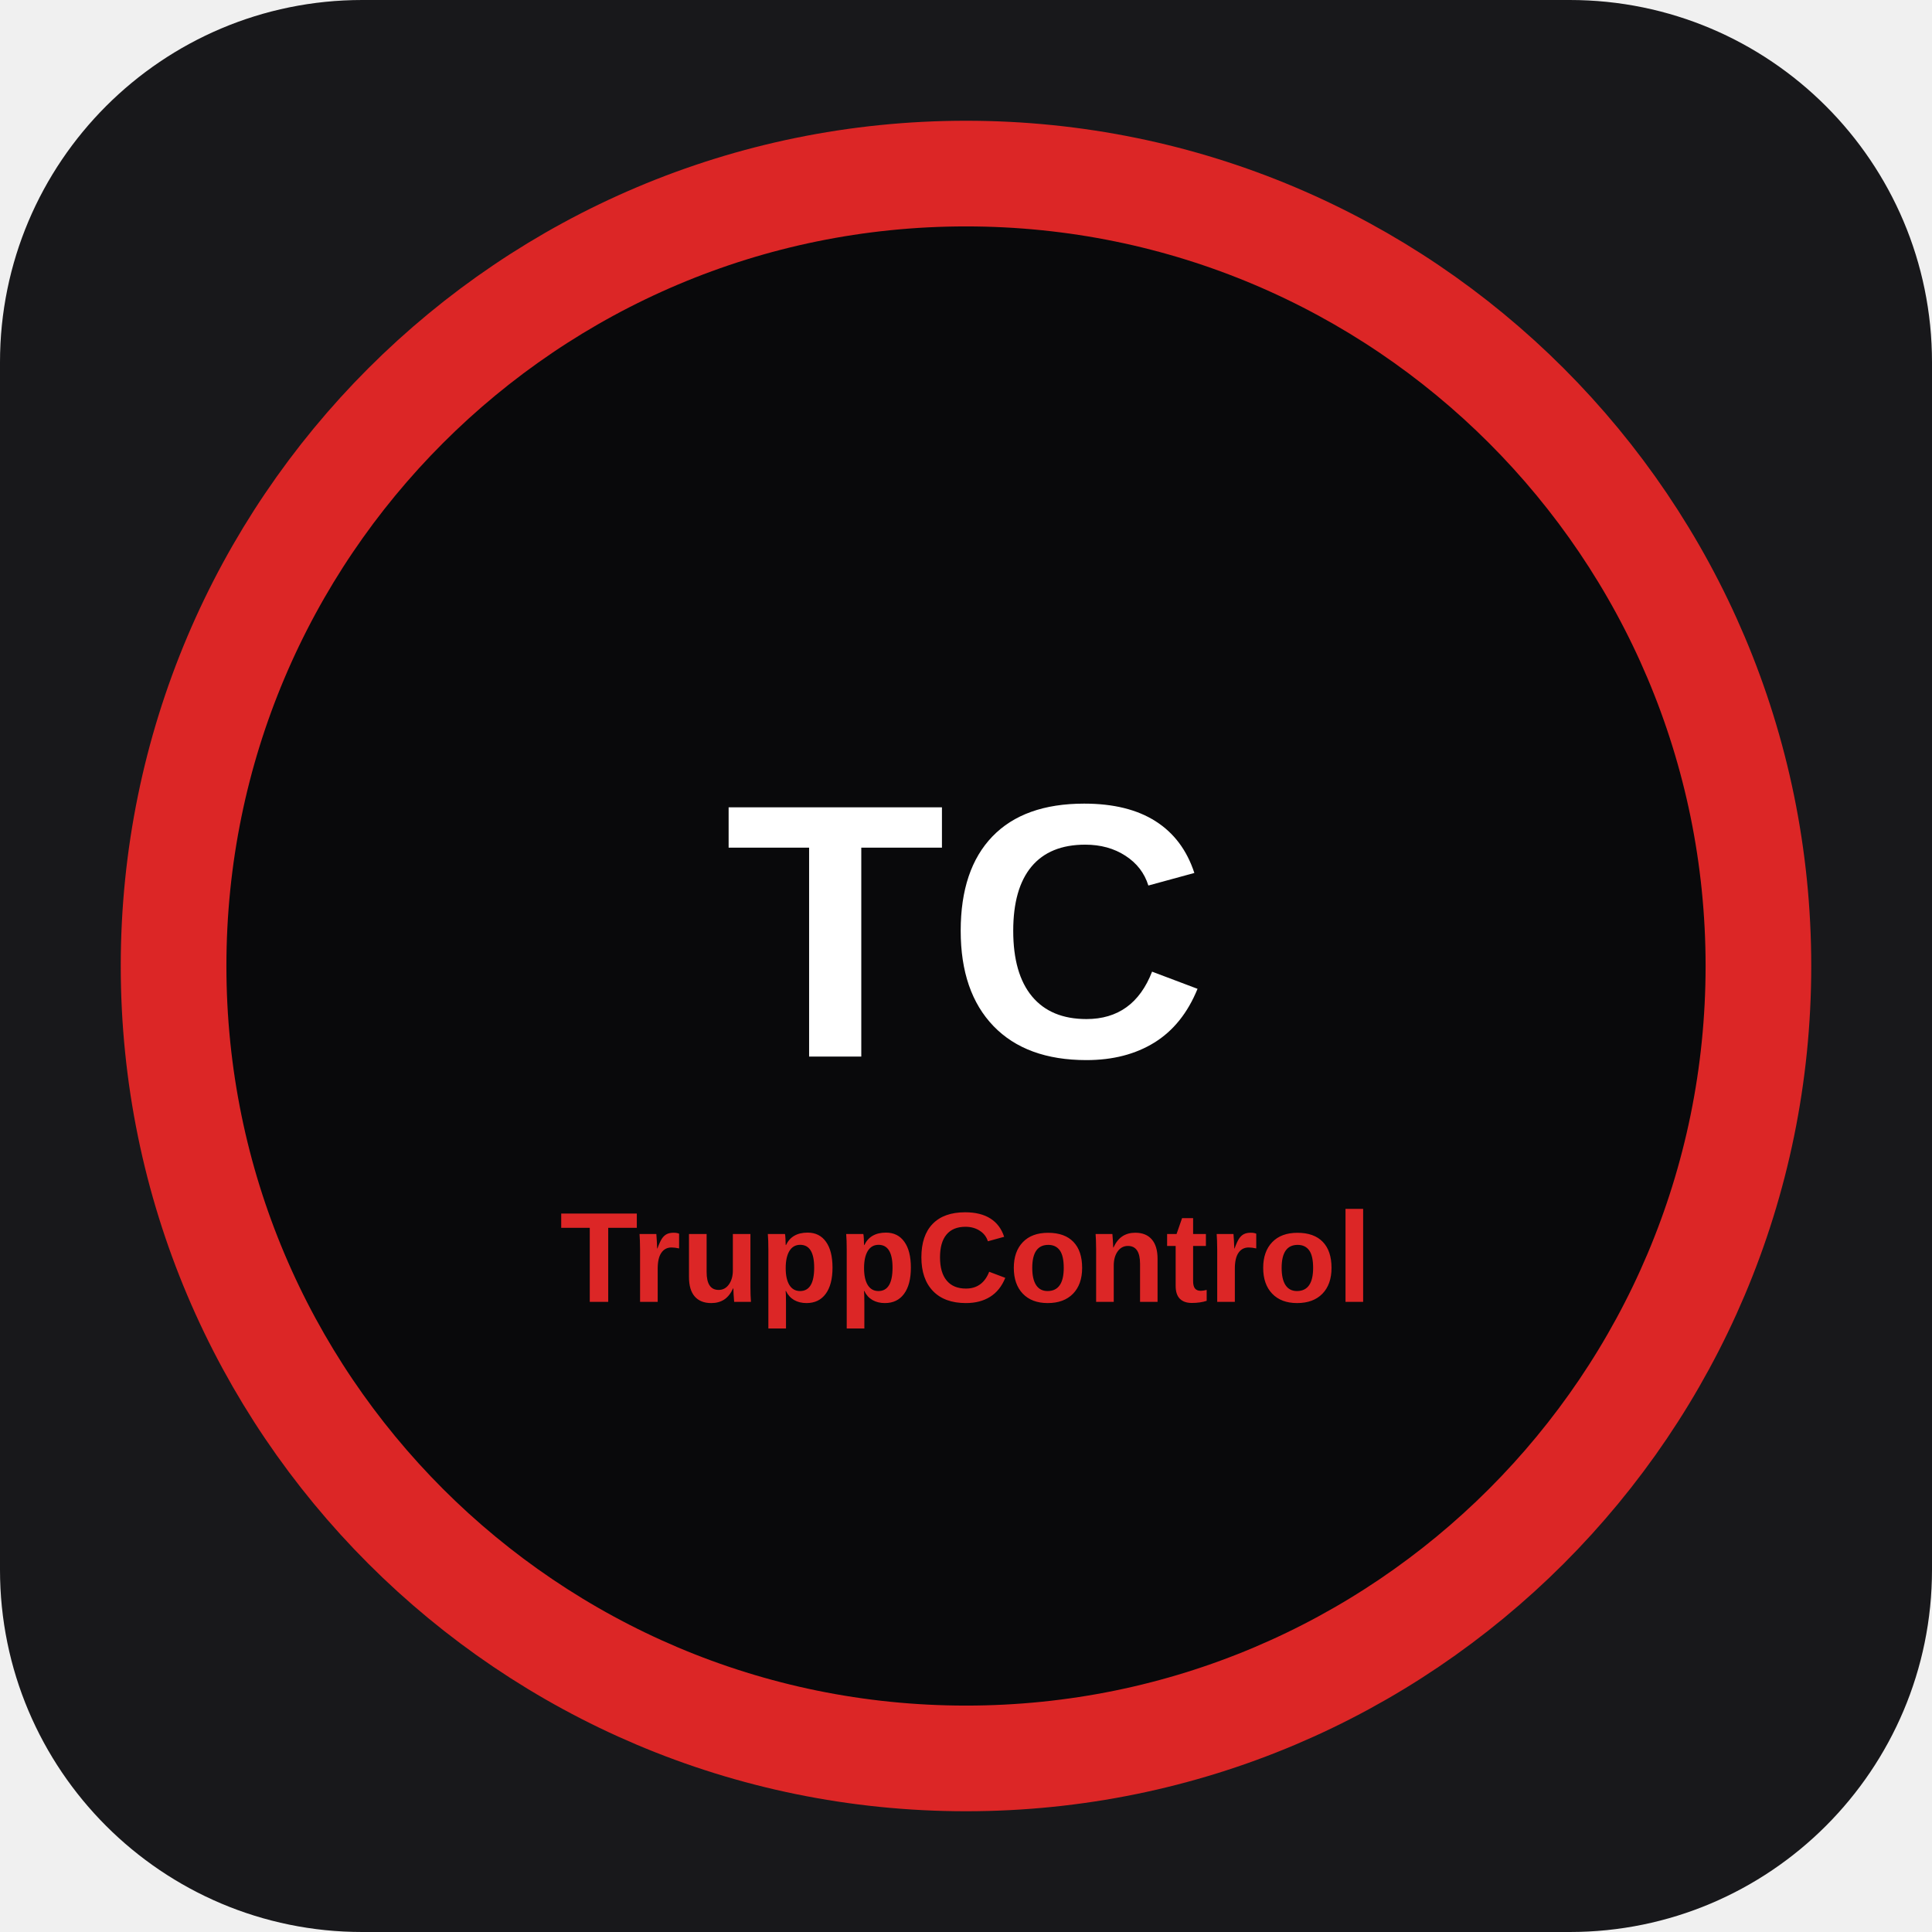
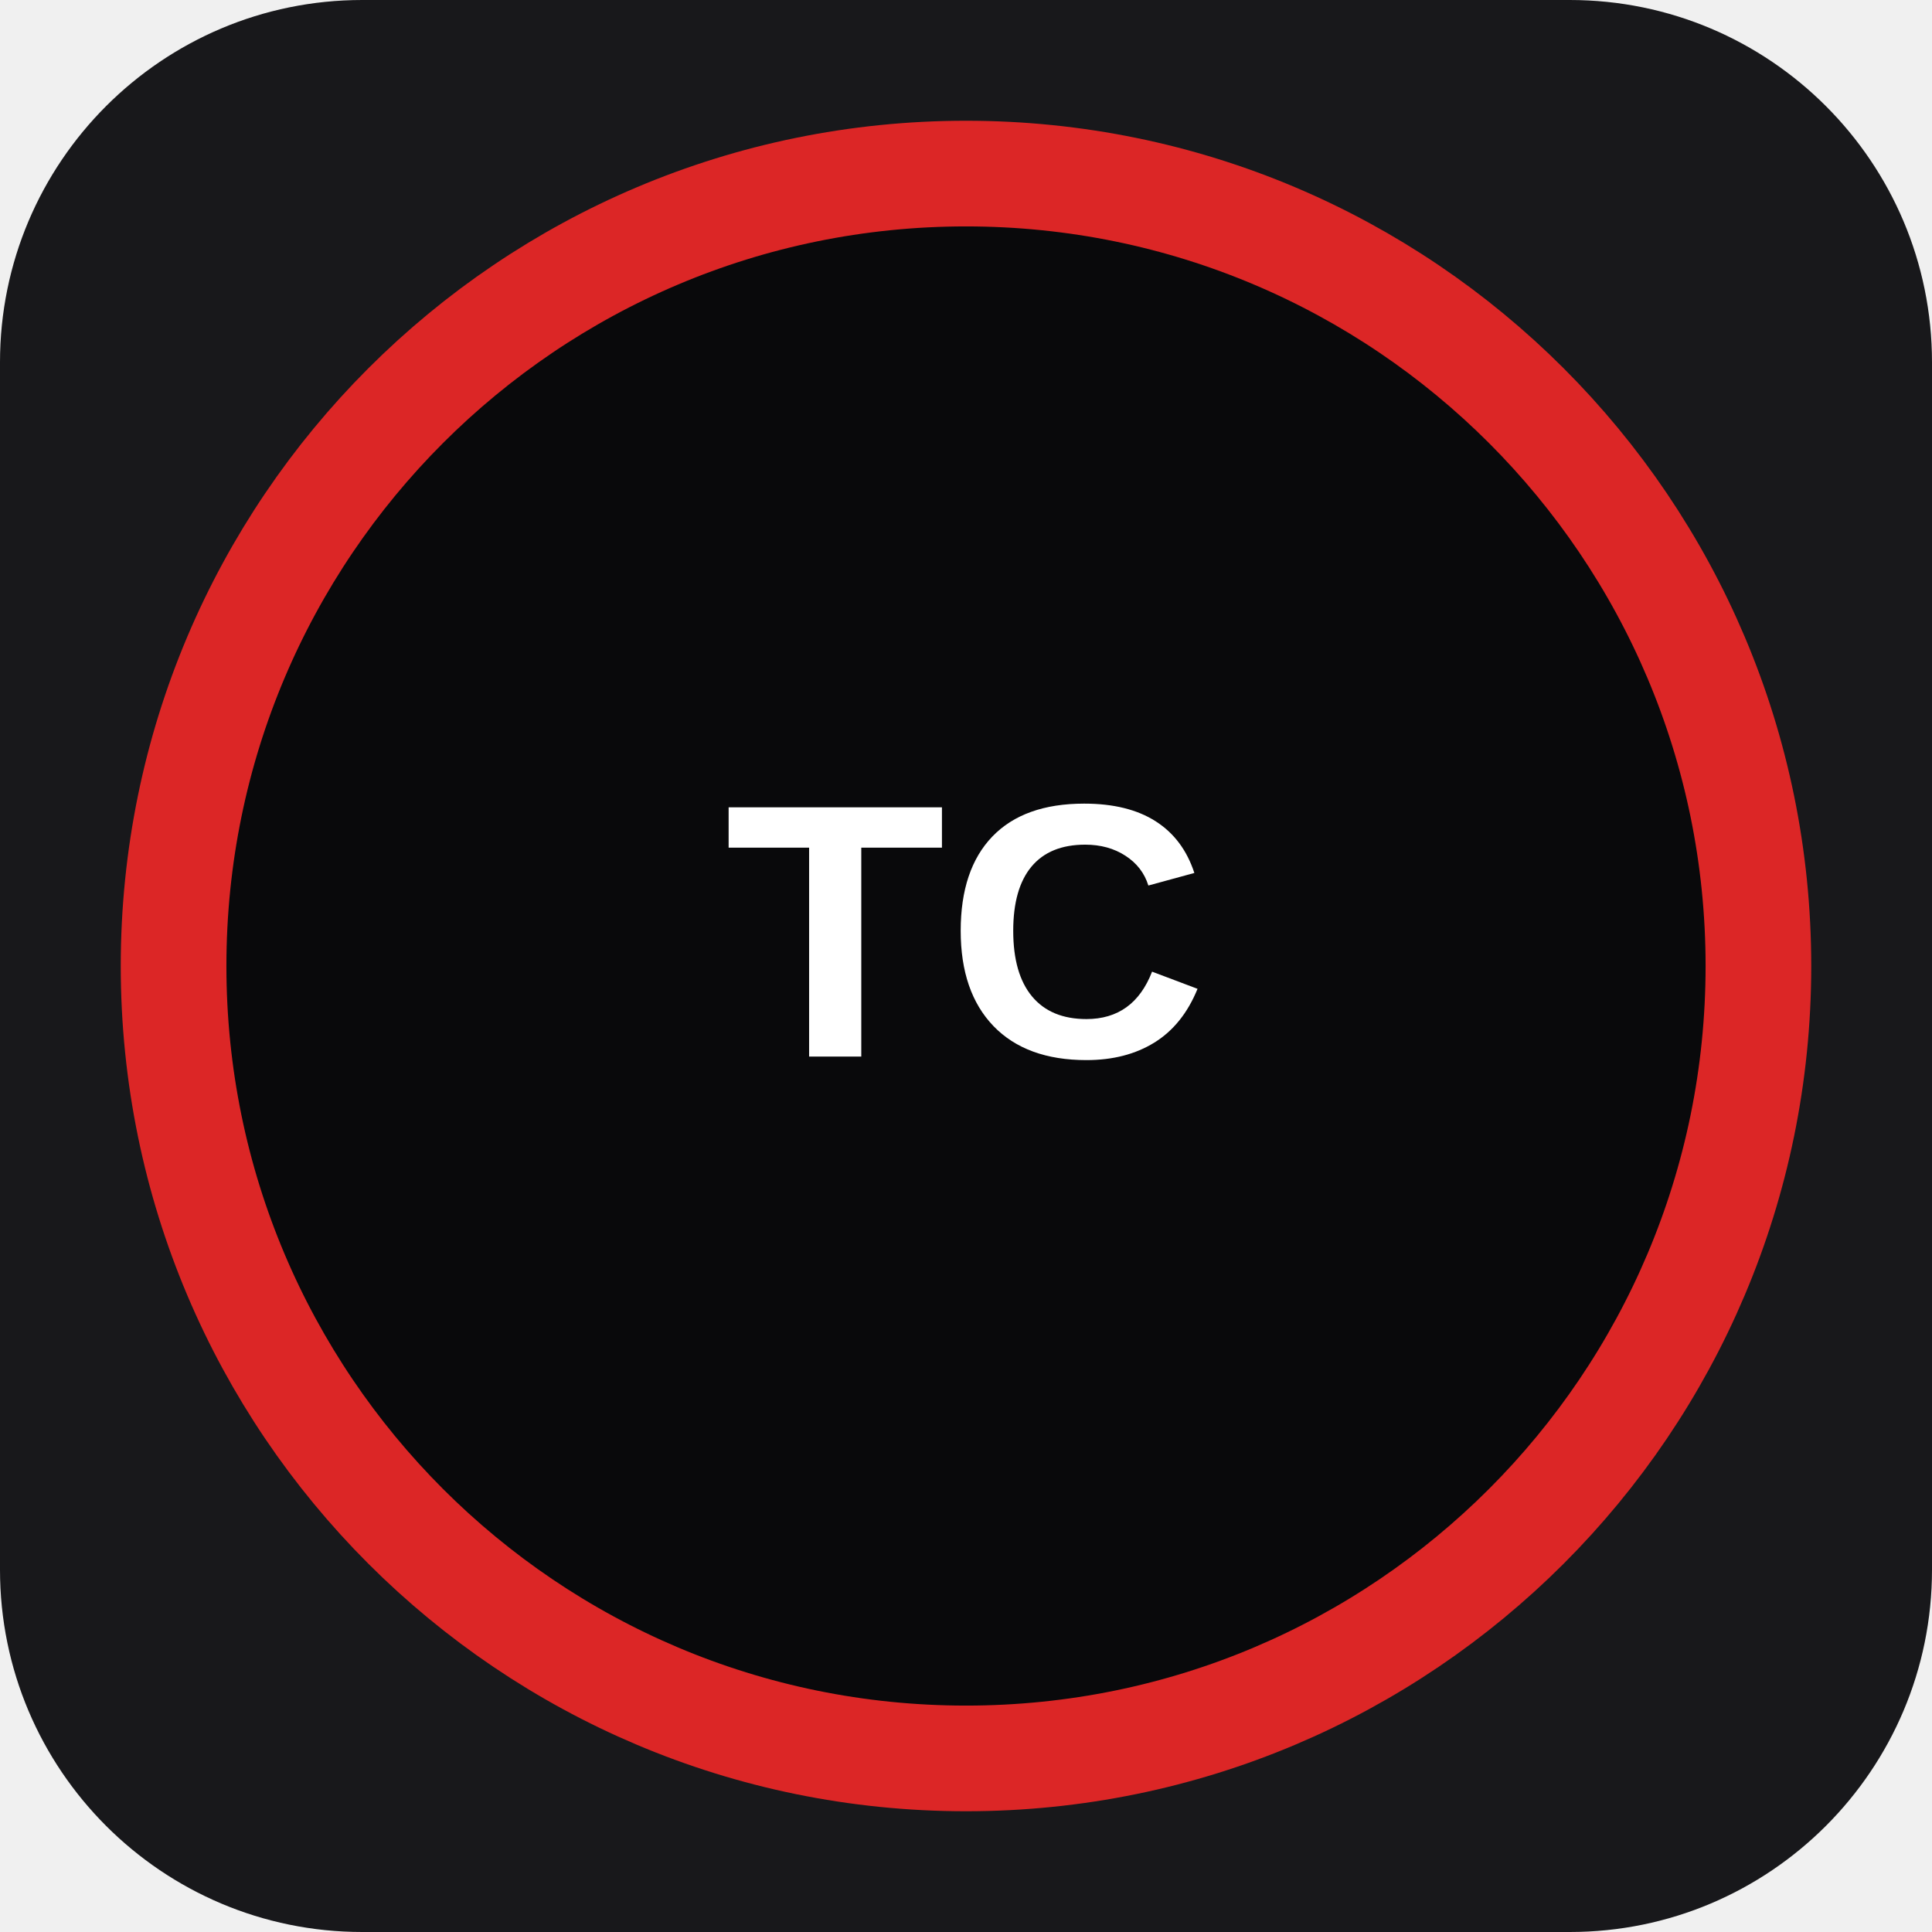
<svg xmlns="http://www.w3.org/2000/svg" width="512" height="512" viewBox="0 0 512 512">
  <rect width="512" height="512" rx="96" fill="#18181b" />
  <circle cx="256" cy="256" r="210" fill="#09090b" stroke="#dc2626" stroke-width="28" />
-   <text x="256" y="280" font-family="Arial, sans-serif" font-size="96" font-weight="900" text-anchor="middle" fill="#ffffff">TC</text>
-   <text x="256" y="345" font-family="Arial, sans-serif" font-size="34" font-weight="700" text-anchor="middle" fill="#dc2626">TruppControl</text>
+   <text x="256" y="280" font-family="Arial" font-size="96" font-weight="900" text-anchor="middle" fill="#fff">TC</text>
</svg>
